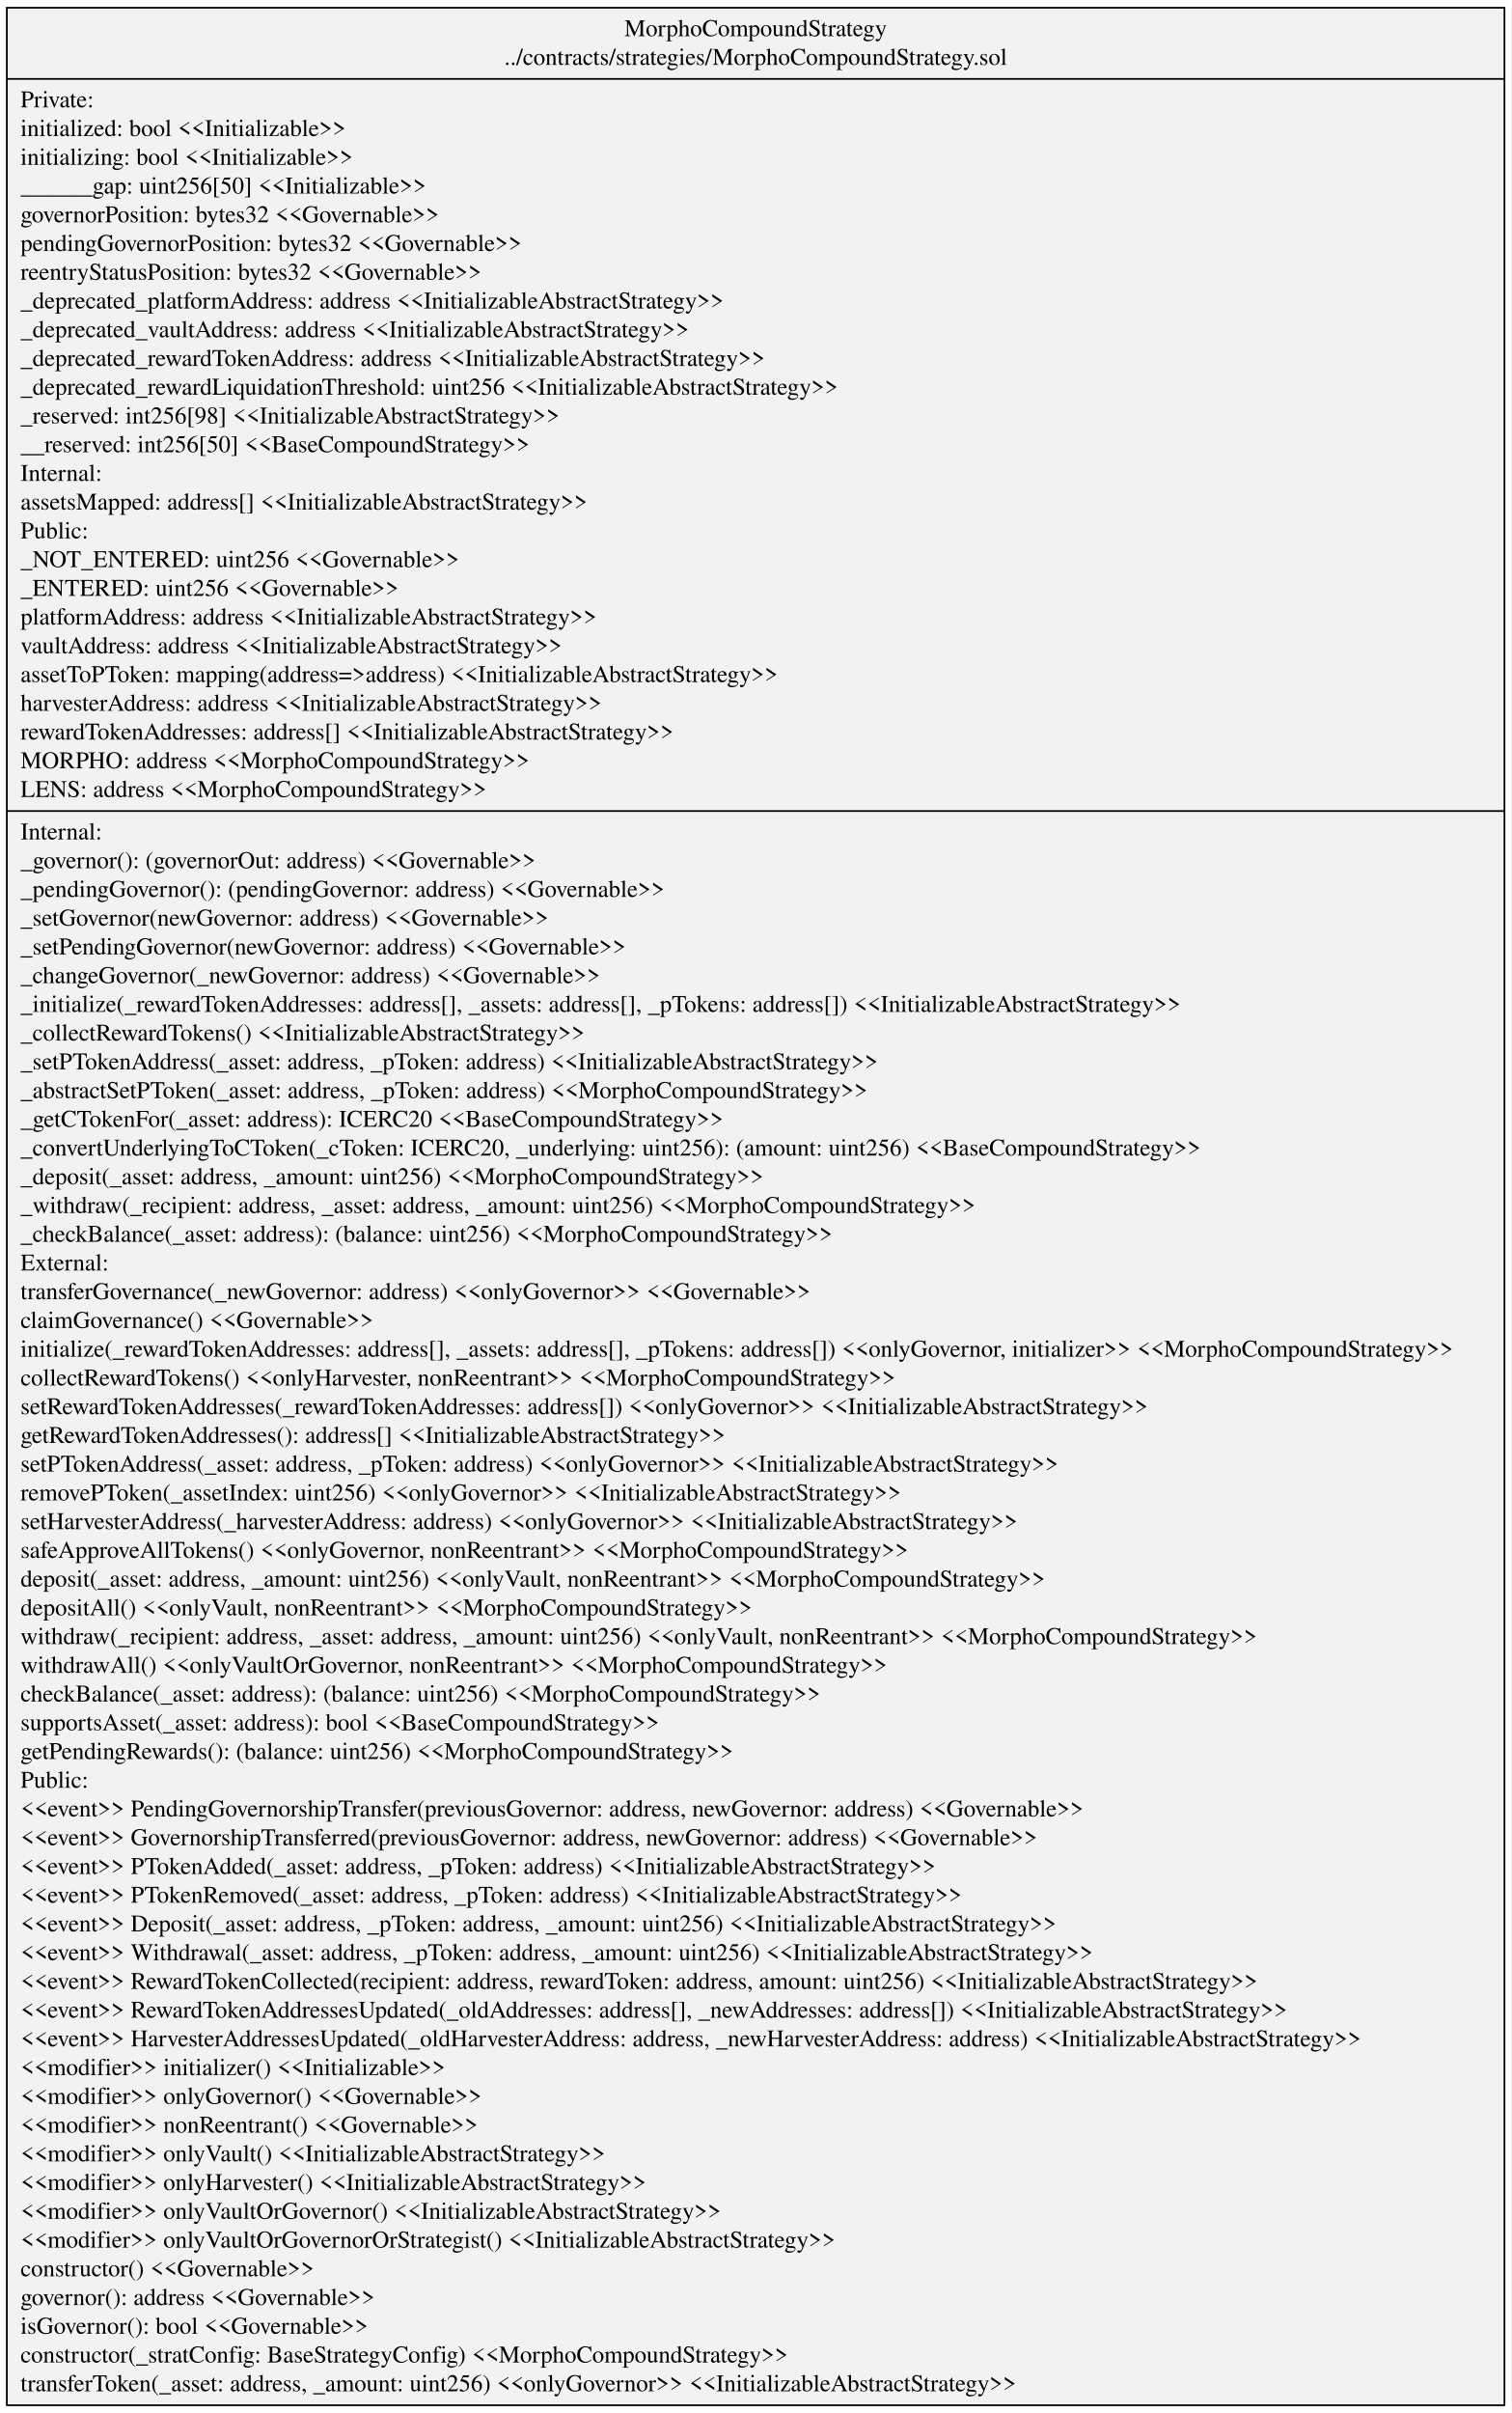
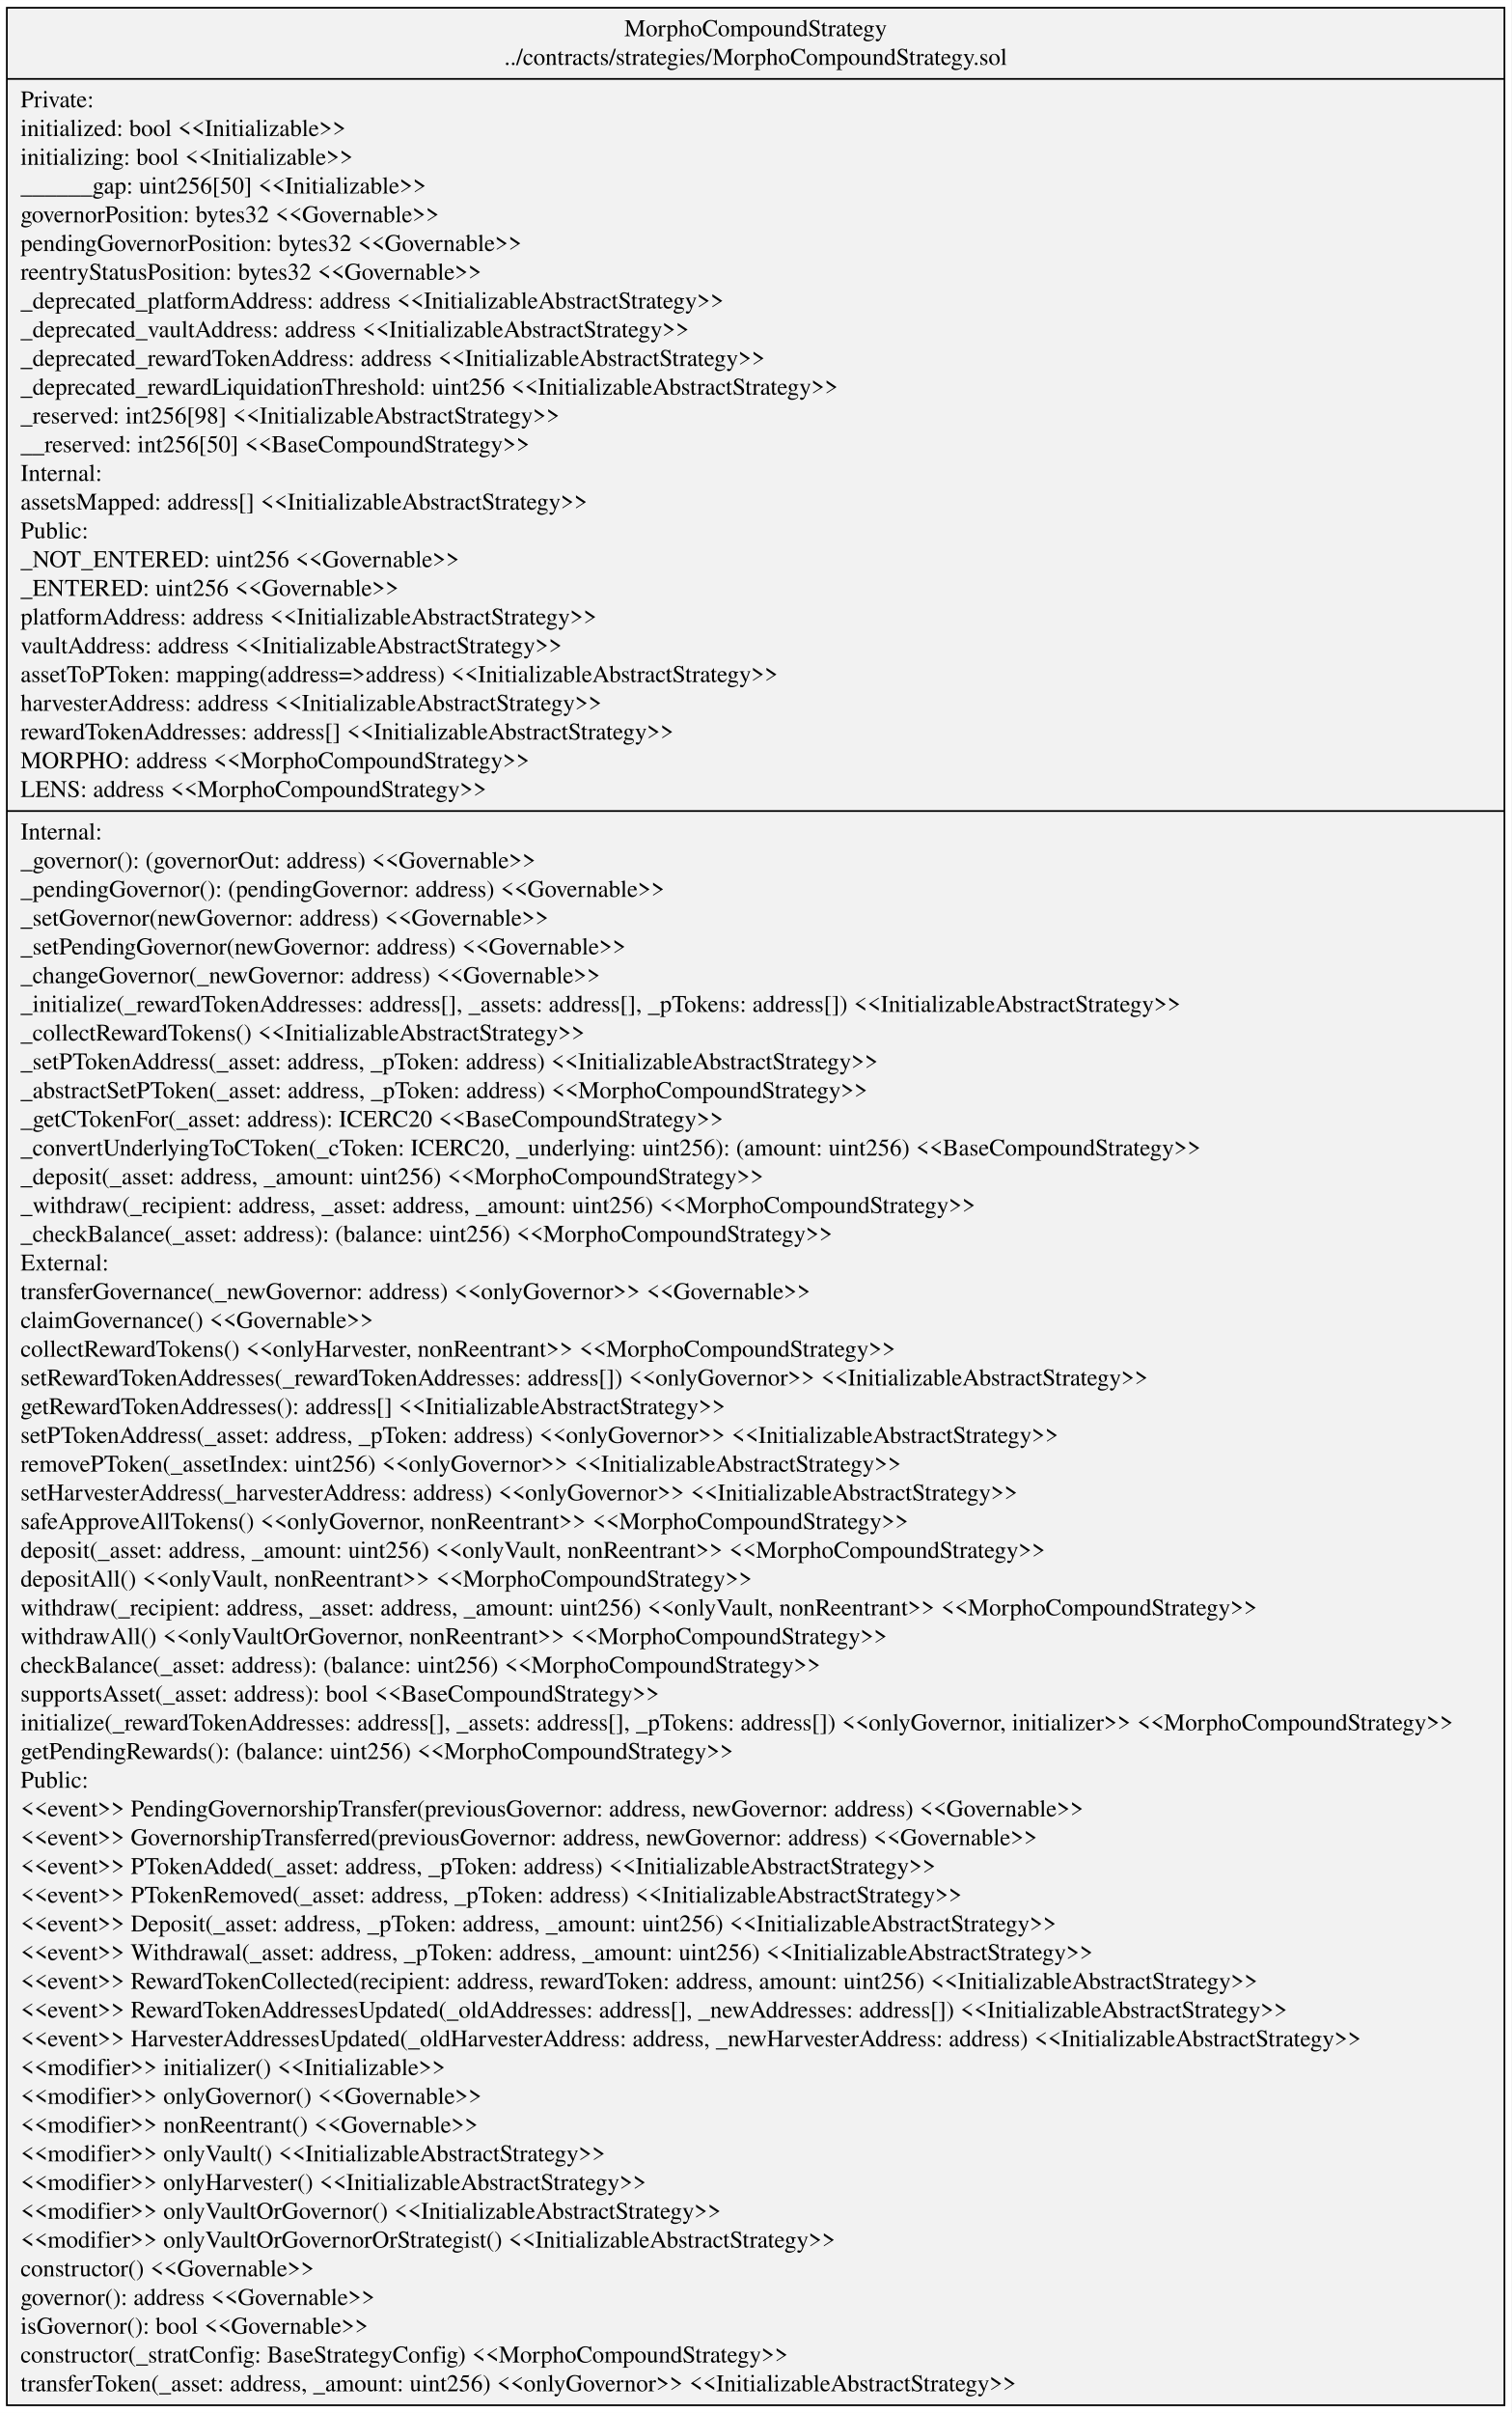
<svg xmlns="http://www.w3.org/2000/svg" width="884pt" height="1411pt" viewBox="0.00 0.00 883.79 1410.60">
  <g id="graph0" class="graph" transform="scale(1 1) rotate(0) translate(4 1406.6)">
    <polygon fill="white" stroke="transparent" points="-4,4 -4,-1406.6 879.79,-1406.6 879.79,4 -4,4" />
    <g id="node1" class="node">
      <polygon fill="#f2f2f2" stroke="black" points="0,-0.5 0,-1402.1 875.79,-1402.1 875.79,-0.5 0,-0.5" />
      <text text-anchor="middle" x="437.9" y="-1385.5" font-family="Times,serif" font-size="14.00">MorphoCompoundStrategy</text>
      <text text-anchor="middle" x="437.9" y="-1368.7" font-family="Times,serif" font-size="14.00">../contracts/strategies/MorphoCompoundStrategy.sol</text>
      <polyline fill="none" stroke="black" points="0,-1360.5 875.79,-1360.5 " />
      <text text-anchor="start" x="8" y="-1343.9" font-family="Times,serif" font-size="14.00">Private:</text>
      <text text-anchor="start" x="8" y="-1327.1" font-family="Times,serif" font-size="14.00">   initialized: bool &lt;&lt;Initializable&gt;&gt;</text>
      <text text-anchor="start" x="8" y="-1310.3" font-family="Times,serif" font-size="14.00">   initializing: bool &lt;&lt;Initializable&gt;&gt;</text>
      <text text-anchor="start" x="8" y="-1293.5" font-family="Times,serif" font-size="14.00">   ______gap: uint256[50] &lt;&lt;Initializable&gt;&gt;</text>
      <text text-anchor="start" x="8" y="-1276.7" font-family="Times,serif" font-size="14.00">   governorPosition: bytes32 &lt;&lt;Governable&gt;&gt;</text>
      <text text-anchor="start" x="8" y="-1259.9" font-family="Times,serif" font-size="14.00">   pendingGovernorPosition: bytes32 &lt;&lt;Governable&gt;&gt;</text>
      <text text-anchor="start" x="8" y="-1243.1" font-family="Times,serif" font-size="14.00">   reentryStatusPosition: bytes32 &lt;&lt;Governable&gt;&gt;</text>
      <text text-anchor="start" x="8" y="-1226.3" font-family="Times,serif" font-size="14.00">   _deprecated_platformAddress: address &lt;&lt;InitializableAbstractStrategy&gt;&gt;</text>
      <text text-anchor="start" x="8" y="-1209.5" font-family="Times,serif" font-size="14.00">   _deprecated_vaultAddress: address &lt;&lt;InitializableAbstractStrategy&gt;&gt;</text>
      <text text-anchor="start" x="8" y="-1192.7" font-family="Times,serif" font-size="14.00">   _deprecated_rewardTokenAddress: address &lt;&lt;InitializableAbstractStrategy&gt;&gt;</text>
      <text text-anchor="start" x="8" y="-1175.9" font-family="Times,serif" font-size="14.00">   _deprecated_rewardLiquidationThreshold: uint256 &lt;&lt;InitializableAbstractStrategy&gt;&gt;</text>
      <text text-anchor="start" x="8" y="-1159.1" font-family="Times,serif" font-size="14.00">   _reserved: int256[98] &lt;&lt;InitializableAbstractStrategy&gt;&gt;</text>
      <text text-anchor="start" x="8" y="-1142.3" font-family="Times,serif" font-size="14.00">   __reserved: int256[50] &lt;&lt;BaseCompoundStrategy&gt;&gt;</text>
      <text text-anchor="start" x="8" y="-1125.5" font-family="Times,serif" font-size="14.00">Internal:</text>
      <text text-anchor="start" x="8" y="-1108.7" font-family="Times,serif" font-size="14.00">   assetsMapped: address[] &lt;&lt;InitializableAbstractStrategy&gt;&gt;</text>
      <text text-anchor="start" x="8" y="-1091.9" font-family="Times,serif" font-size="14.00">Public:</text>
      <text text-anchor="start" x="8" y="-1075.1" font-family="Times,serif" font-size="14.00">   _NOT_ENTERED: uint256 &lt;&lt;Governable&gt;&gt;</text>
      <text text-anchor="start" x="8" y="-1058.3" font-family="Times,serif" font-size="14.00">   _ENTERED: uint256 &lt;&lt;Governable&gt;&gt;</text>
      <text text-anchor="start" x="8" y="-1041.5" font-family="Times,serif" font-size="14.00">   platformAddress: address &lt;&lt;InitializableAbstractStrategy&gt;&gt;</text>
      <text text-anchor="start" x="8" y="-1024.7" font-family="Times,serif" font-size="14.00">   vaultAddress: address &lt;&lt;InitializableAbstractStrategy&gt;&gt;</text>
      <text text-anchor="start" x="8" y="-1007.9" font-family="Times,serif" font-size="14.00">   assetToPToken: mapping(address=&gt;address) &lt;&lt;InitializableAbstractStrategy&gt;&gt;</text>
      <text text-anchor="start" x="8" y="-991.1" font-family="Times,serif" font-size="14.00">   harvesterAddress: address &lt;&lt;InitializableAbstractStrategy&gt;&gt;</text>
      <text text-anchor="start" x="8" y="-974.3" font-family="Times,serif" font-size="14.00">   rewardTokenAddresses: address[] &lt;&lt;InitializableAbstractStrategy&gt;&gt;</text>
      <text text-anchor="start" x="8" y="-957.5" font-family="Times,serif" font-size="14.00">   MORPHO: address &lt;&lt;MorphoCompoundStrategy&gt;&gt;</text>
      <text text-anchor="start" x="8" y="-940.7" font-family="Times,serif" font-size="14.00">   LENS: address &lt;&lt;MorphoCompoundStrategy&gt;&gt;</text>
      <polyline fill="none" stroke="black" points="0,-932.5 875.79,-932.5 " />
      <text text-anchor="start" x="8" y="-915.9" font-family="Times,serif" font-size="14.00">Internal:</text>
      <text text-anchor="start" x="8" y="-899.1" font-family="Times,serif" font-size="14.00">    _governor(): (governorOut: address) &lt;&lt;Governable&gt;&gt;</text>
      <text text-anchor="start" x="8" y="-882.3" font-family="Times,serif" font-size="14.00">    _pendingGovernor(): (pendingGovernor: address) &lt;&lt;Governable&gt;&gt;</text>
      <text text-anchor="start" x="8" y="-865.5" font-family="Times,serif" font-size="14.00">    _setGovernor(newGovernor: address) &lt;&lt;Governable&gt;&gt;</text>
      <text text-anchor="start" x="8" y="-848.7" font-family="Times,serif" font-size="14.00">    _setPendingGovernor(newGovernor: address) &lt;&lt;Governable&gt;&gt;</text>
      <text text-anchor="start" x="8" y="-831.9" font-family="Times,serif" font-size="14.00">    _changeGovernor(_newGovernor: address) &lt;&lt;Governable&gt;&gt;</text>
      <text text-anchor="start" x="8" y="-815.1" font-family="Times,serif" font-size="14.00">    _initialize(_rewardTokenAddresses: address[], _assets: address[], _pTokens: address[]) &lt;&lt;InitializableAbstractStrategy&gt;&gt;</text>
      <text text-anchor="start" x="8" y="-798.3" font-family="Times,serif" font-size="14.00">    _collectRewardTokens() &lt;&lt;InitializableAbstractStrategy&gt;&gt;</text>
      <text text-anchor="start" x="8" y="-781.5" font-family="Times,serif" font-size="14.00">    _setPTokenAddress(_asset: address, _pToken: address) &lt;&lt;InitializableAbstractStrategy&gt;&gt;</text>
      <text text-anchor="start" x="8" y="-764.7" font-family="Times,serif" font-size="14.00">    _abstractSetPToken(_asset: address, _pToken: address) &lt;&lt;MorphoCompoundStrategy&gt;&gt;</text>
      <text text-anchor="start" x="8" y="-747.9" font-family="Times,serif" font-size="14.00">    _getCTokenFor(_asset: address): ICERC20 &lt;&lt;BaseCompoundStrategy&gt;&gt;</text>
      <text text-anchor="start" x="8" y="-731.1" font-family="Times,serif" font-size="14.00">    _convertUnderlyingToCToken(_cToken: ICERC20, _underlying: uint256): (amount: uint256) &lt;&lt;BaseCompoundStrategy&gt;&gt;</text>
      <text text-anchor="start" x="8" y="-714.3" font-family="Times,serif" font-size="14.00">    _deposit(_asset: address, _amount: uint256) &lt;&lt;MorphoCompoundStrategy&gt;&gt;</text>
      <text text-anchor="start" x="8" y="-697.5" font-family="Times,serif" font-size="14.00">    _withdraw(_recipient: address, _asset: address, _amount: uint256) &lt;&lt;MorphoCompoundStrategy&gt;&gt;</text>
      <text text-anchor="start" x="8" y="-680.7" font-family="Times,serif" font-size="14.00">    _checkBalance(_asset: address): (balance: uint256) &lt;&lt;MorphoCompoundStrategy&gt;&gt;</text>
      <text text-anchor="start" x="8" y="-663.9" font-family="Times,serif" font-size="14.00">External:</text>
      <text text-anchor="start" x="8" y="-647.1" font-family="Times,serif" font-size="14.00">    transferGovernance(_newGovernor: address) &lt;&lt;onlyGovernor&gt;&gt; &lt;&lt;Governable&gt;&gt;</text>
      <text text-anchor="start" x="8" y="-630.3" font-family="Times,serif" font-size="14.00">    claimGovernance() &lt;&lt;Governable&gt;&gt;</text>
-       <text text-anchor="start" x="8" y="-613.5" font-family="Times,serif" font-size="14.00">    initialize(_rewardTokenAddresses: address[], _assets: address[], _pTokens: address[]) &lt;&lt;onlyGovernor, initializer&gt;&gt; &lt;&lt;MorphoCompoundStrategy&gt;&gt;</text>
-       <text text-anchor="start" x="8" y="-596.7" font-family="Times,serif" font-size="14.00">    collectRewardTokens() &lt;&lt;onlyHarvester, nonReentrant&gt;&gt; &lt;&lt;MorphoCompoundStrategy&gt;&gt;</text>
-       <text text-anchor="start" x="8" y="-579.9" font-family="Times,serif" font-size="14.00">    setRewardTokenAddresses(_rewardTokenAddresses: address[]) &lt;&lt;onlyGovernor&gt;&gt; &lt;&lt;InitializableAbstractStrategy&gt;&gt;</text>
-       <text text-anchor="start" x="8" y="-563.1" font-family="Times,serif" font-size="14.00">    getRewardTokenAddresses(): address[] &lt;&lt;InitializableAbstractStrategy&gt;&gt;</text>
-       <text text-anchor="start" x="8" y="-546.3" font-family="Times,serif" font-size="14.00">    setPTokenAddress(_asset: address, _pToken: address) &lt;&lt;onlyGovernor&gt;&gt; &lt;&lt;InitializableAbstractStrategy&gt;&gt;</text>
-       <text text-anchor="start" x="8" y="-529.5" font-family="Times,serif" font-size="14.00">    removePToken(_assetIndex: uint256) &lt;&lt;onlyGovernor&gt;&gt; &lt;&lt;InitializableAbstractStrategy&gt;&gt;</text>
-       <text text-anchor="start" x="8" y="-512.7" font-family="Times,serif" font-size="14.00">    setHarvesterAddress(_harvesterAddress: address) &lt;&lt;onlyGovernor&gt;&gt; &lt;&lt;InitializableAbstractStrategy&gt;&gt;</text>
-       <text text-anchor="start" x="8" y="-495.9" font-family="Times,serif" font-size="14.00">    safeApproveAllTokens() &lt;&lt;onlyGovernor, nonReentrant&gt;&gt; &lt;&lt;MorphoCompoundStrategy&gt;&gt;</text>
-       <text text-anchor="start" x="8" y="-479.1" font-family="Times,serif" font-size="14.00">    deposit(_asset: address, _amount: uint256) &lt;&lt;onlyVault, nonReentrant&gt;&gt; &lt;&lt;MorphoCompoundStrategy&gt;&gt;</text>
-       <text text-anchor="start" x="8" y="-462.3" font-family="Times,serif" font-size="14.00">    depositAll() &lt;&lt;onlyVault, nonReentrant&gt;&gt; &lt;&lt;MorphoCompoundStrategy&gt;&gt;</text>
-       <text text-anchor="start" x="8" y="-445.5" font-family="Times,serif" font-size="14.00">    withdraw(_recipient: address, _asset: address, _amount: uint256) &lt;&lt;onlyVault, nonReentrant&gt;&gt; &lt;&lt;MorphoCompoundStrategy&gt;&gt;</text>
-       <text text-anchor="start" x="8" y="-428.7" font-family="Times,serif" font-size="14.00">    withdrawAll() &lt;&lt;onlyVaultOrGovernor, nonReentrant&gt;&gt; &lt;&lt;MorphoCompoundStrategy&gt;&gt;</text>
-       <text text-anchor="start" x="8" y="-411.9" font-family="Times,serif" font-size="14.00">    checkBalance(_asset: address): (balance: uint256) &lt;&lt;MorphoCompoundStrategy&gt;&gt;</text>
-       <text text-anchor="start" x="8" y="-395.1" font-family="Times,serif" font-size="14.00">    supportsAsset(_asset: address): bool &lt;&lt;BaseCompoundStrategy&gt;&gt;</text>
+       <text text-anchor="start" x="8" y="-613.5" font-family="Times,serif" font-size="14.00">    collectRewardTokens() &lt;&lt;onlyHarvester, nonReentrant&gt;&gt; &lt;&lt;MorphoCompoundStrategy&gt;&gt;</text>
+       <text text-anchor="start" x="8" y="-596.7" font-family="Times,serif" font-size="14.00">    setRewardTokenAddresses(_rewardTokenAddresses: address[]) &lt;&lt;onlyGovernor&gt;&gt; &lt;&lt;InitializableAbstractStrategy&gt;&gt;</text>
+       <text text-anchor="start" x="8" y="-579.9" font-family="Times,serif" font-size="14.00">    getRewardTokenAddresses(): address[] &lt;&lt;InitializableAbstractStrategy&gt;&gt;</text>
+       <text text-anchor="start" x="8" y="-563.1" font-family="Times,serif" font-size="14.00">    setPTokenAddress(_asset: address, _pToken: address) &lt;&lt;onlyGovernor&gt;&gt; &lt;&lt;InitializableAbstractStrategy&gt;&gt;</text>
+       <text text-anchor="start" x="8" y="-546.3" font-family="Times,serif" font-size="14.00">    removePToken(_assetIndex: uint256) &lt;&lt;onlyGovernor&gt;&gt; &lt;&lt;InitializableAbstractStrategy&gt;&gt;</text>
+       <text text-anchor="start" x="8" y="-529.5" font-family="Times,serif" font-size="14.00">    setHarvesterAddress(_harvesterAddress: address) &lt;&lt;onlyGovernor&gt;&gt; &lt;&lt;InitializableAbstractStrategy&gt;&gt;</text>
+       <text text-anchor="start" x="8" y="-512.7" font-family="Times,serif" font-size="14.00">    safeApproveAllTokens() &lt;&lt;onlyGovernor, nonReentrant&gt;&gt; &lt;&lt;MorphoCompoundStrategy&gt;&gt;</text>
+       <text text-anchor="start" x="8" y="-495.9" font-family="Times,serif" font-size="14.00">    deposit(_asset: address, _amount: uint256) &lt;&lt;onlyVault, nonReentrant&gt;&gt; &lt;&lt;MorphoCompoundStrategy&gt;&gt;</text>
+       <text text-anchor="start" x="8" y="-479.1" font-family="Times,serif" font-size="14.00">    depositAll() &lt;&lt;onlyVault, nonReentrant&gt;&gt; &lt;&lt;MorphoCompoundStrategy&gt;&gt;</text>
+       <text text-anchor="start" x="8" y="-462.3" font-family="Times,serif" font-size="14.00">    withdraw(_recipient: address, _asset: address, _amount: uint256) &lt;&lt;onlyVault, nonReentrant&gt;&gt; &lt;&lt;MorphoCompoundStrategy&gt;&gt;</text>
+       <text text-anchor="start" x="8" y="-445.5" font-family="Times,serif" font-size="14.00">    withdrawAll() &lt;&lt;onlyVaultOrGovernor, nonReentrant&gt;&gt; &lt;&lt;MorphoCompoundStrategy&gt;&gt;</text>
+       <text text-anchor="start" x="8" y="-428.7" font-family="Times,serif" font-size="14.00">    checkBalance(_asset: address): (balance: uint256) &lt;&lt;MorphoCompoundStrategy&gt;&gt;</text>
+       <text text-anchor="start" x="8" y="-411.9" font-family="Times,serif" font-size="14.00">    supportsAsset(_asset: address): bool &lt;&lt;BaseCompoundStrategy&gt;&gt;</text>
+       <text text-anchor="start" x="8" y="-395.1" font-family="Times,serif" font-size="14.00">    initialize(_rewardTokenAddresses: address[], _assets: address[], _pTokens: address[]) &lt;&lt;onlyGovernor, initializer&gt;&gt; &lt;&lt;MorphoCompoundStrategy&gt;&gt;</text>
      <text text-anchor="start" x="8" y="-378.3" font-family="Times,serif" font-size="14.00">    getPendingRewards(): (balance: uint256) &lt;&lt;MorphoCompoundStrategy&gt;&gt;</text>
      <text text-anchor="start" x="8" y="-361.5" font-family="Times,serif" font-size="14.00">Public:</text>
      <text text-anchor="start" x="8" y="-344.7" font-family="Times,serif" font-size="14.00">    &lt;&lt;event&gt;&gt; PendingGovernorshipTransfer(previousGovernor: address, newGovernor: address) &lt;&lt;Governable&gt;&gt;</text>
      <text text-anchor="start" x="8" y="-327.9" font-family="Times,serif" font-size="14.00">    &lt;&lt;event&gt;&gt; GovernorshipTransferred(previousGovernor: address, newGovernor: address) &lt;&lt;Governable&gt;&gt;</text>
      <text text-anchor="start" x="8" y="-311.1" font-family="Times,serif" font-size="14.00">    &lt;&lt;event&gt;&gt; PTokenAdded(_asset: address, _pToken: address) &lt;&lt;InitializableAbstractStrategy&gt;&gt;</text>
      <text text-anchor="start" x="8" y="-294.3" font-family="Times,serif" font-size="14.00">    &lt;&lt;event&gt;&gt; PTokenRemoved(_asset: address, _pToken: address) &lt;&lt;InitializableAbstractStrategy&gt;&gt;</text>
      <text text-anchor="start" x="8" y="-277.5" font-family="Times,serif" font-size="14.00">    &lt;&lt;event&gt;&gt; Deposit(_asset: address, _pToken: address, _amount: uint256) &lt;&lt;InitializableAbstractStrategy&gt;&gt;</text>
      <text text-anchor="start" x="8" y="-260.7" font-family="Times,serif" font-size="14.00">    &lt;&lt;event&gt;&gt; Withdrawal(_asset: address, _pToken: address, _amount: uint256) &lt;&lt;InitializableAbstractStrategy&gt;&gt;</text>
      <text text-anchor="start" x="8" y="-243.9" font-family="Times,serif" font-size="14.00">    &lt;&lt;event&gt;&gt; RewardTokenCollected(recipient: address, rewardToken: address, amount: uint256) &lt;&lt;InitializableAbstractStrategy&gt;&gt;</text>
      <text text-anchor="start" x="8" y="-227.1" font-family="Times,serif" font-size="14.00">    &lt;&lt;event&gt;&gt; RewardTokenAddressesUpdated(_oldAddresses: address[], _newAddresses: address[]) &lt;&lt;InitializableAbstractStrategy&gt;&gt;</text>
      <text text-anchor="start" x="8" y="-210.3" font-family="Times,serif" font-size="14.00">    &lt;&lt;event&gt;&gt; HarvesterAddressesUpdated(_oldHarvesterAddress: address, _newHarvesterAddress: address) &lt;&lt;InitializableAbstractStrategy&gt;&gt;</text>
      <text text-anchor="start" x="8" y="-193.5" font-family="Times,serif" font-size="14.00">    &lt;&lt;modifier&gt;&gt; initializer() &lt;&lt;Initializable&gt;&gt;</text>
      <text text-anchor="start" x="8" y="-176.7" font-family="Times,serif" font-size="14.00">    &lt;&lt;modifier&gt;&gt; onlyGovernor() &lt;&lt;Governable&gt;&gt;</text>
      <text text-anchor="start" x="8" y="-159.9" font-family="Times,serif" font-size="14.00">    &lt;&lt;modifier&gt;&gt; nonReentrant() &lt;&lt;Governable&gt;&gt;</text>
      <text text-anchor="start" x="8" y="-143.1" font-family="Times,serif" font-size="14.00">    &lt;&lt;modifier&gt;&gt; onlyVault() &lt;&lt;InitializableAbstractStrategy&gt;&gt;</text>
      <text text-anchor="start" x="8" y="-126.3" font-family="Times,serif" font-size="14.00">    &lt;&lt;modifier&gt;&gt; onlyHarvester() &lt;&lt;InitializableAbstractStrategy&gt;&gt;</text>
      <text text-anchor="start" x="8" y="-109.5" font-family="Times,serif" font-size="14.00">    &lt;&lt;modifier&gt;&gt; onlyVaultOrGovernor() &lt;&lt;InitializableAbstractStrategy&gt;&gt;</text>
      <text text-anchor="start" x="8" y="-92.7" font-family="Times,serif" font-size="14.00">    &lt;&lt;modifier&gt;&gt; onlyVaultOrGovernorOrStrategist() &lt;&lt;InitializableAbstractStrategy&gt;&gt;</text>
      <text text-anchor="start" x="8" y="-75.9" font-family="Times,serif" font-size="14.00">    constructor() &lt;&lt;Governable&gt;&gt;</text>
      <text text-anchor="start" x="8" y="-59.1" font-family="Times,serif" font-size="14.00">    governor(): address &lt;&lt;Governable&gt;&gt;</text>
      <text text-anchor="start" x="8" y="-42.3" font-family="Times,serif" font-size="14.00">    isGovernor(): bool &lt;&lt;Governable&gt;&gt;</text>
      <text text-anchor="start" x="8" y="-25.5" font-family="Times,serif" font-size="14.00">    constructor(_stratConfig: BaseStrategyConfig) &lt;&lt;MorphoCompoundStrategy&gt;&gt;</text>
      <text text-anchor="start" x="8" y="-8.7" font-family="Times,serif" font-size="14.00">    transferToken(_asset: address, _amount: uint256) &lt;&lt;onlyGovernor&gt;&gt; &lt;&lt;InitializableAbstractStrategy&gt;&gt;</text>
    </g>
  </g>
</svg>
